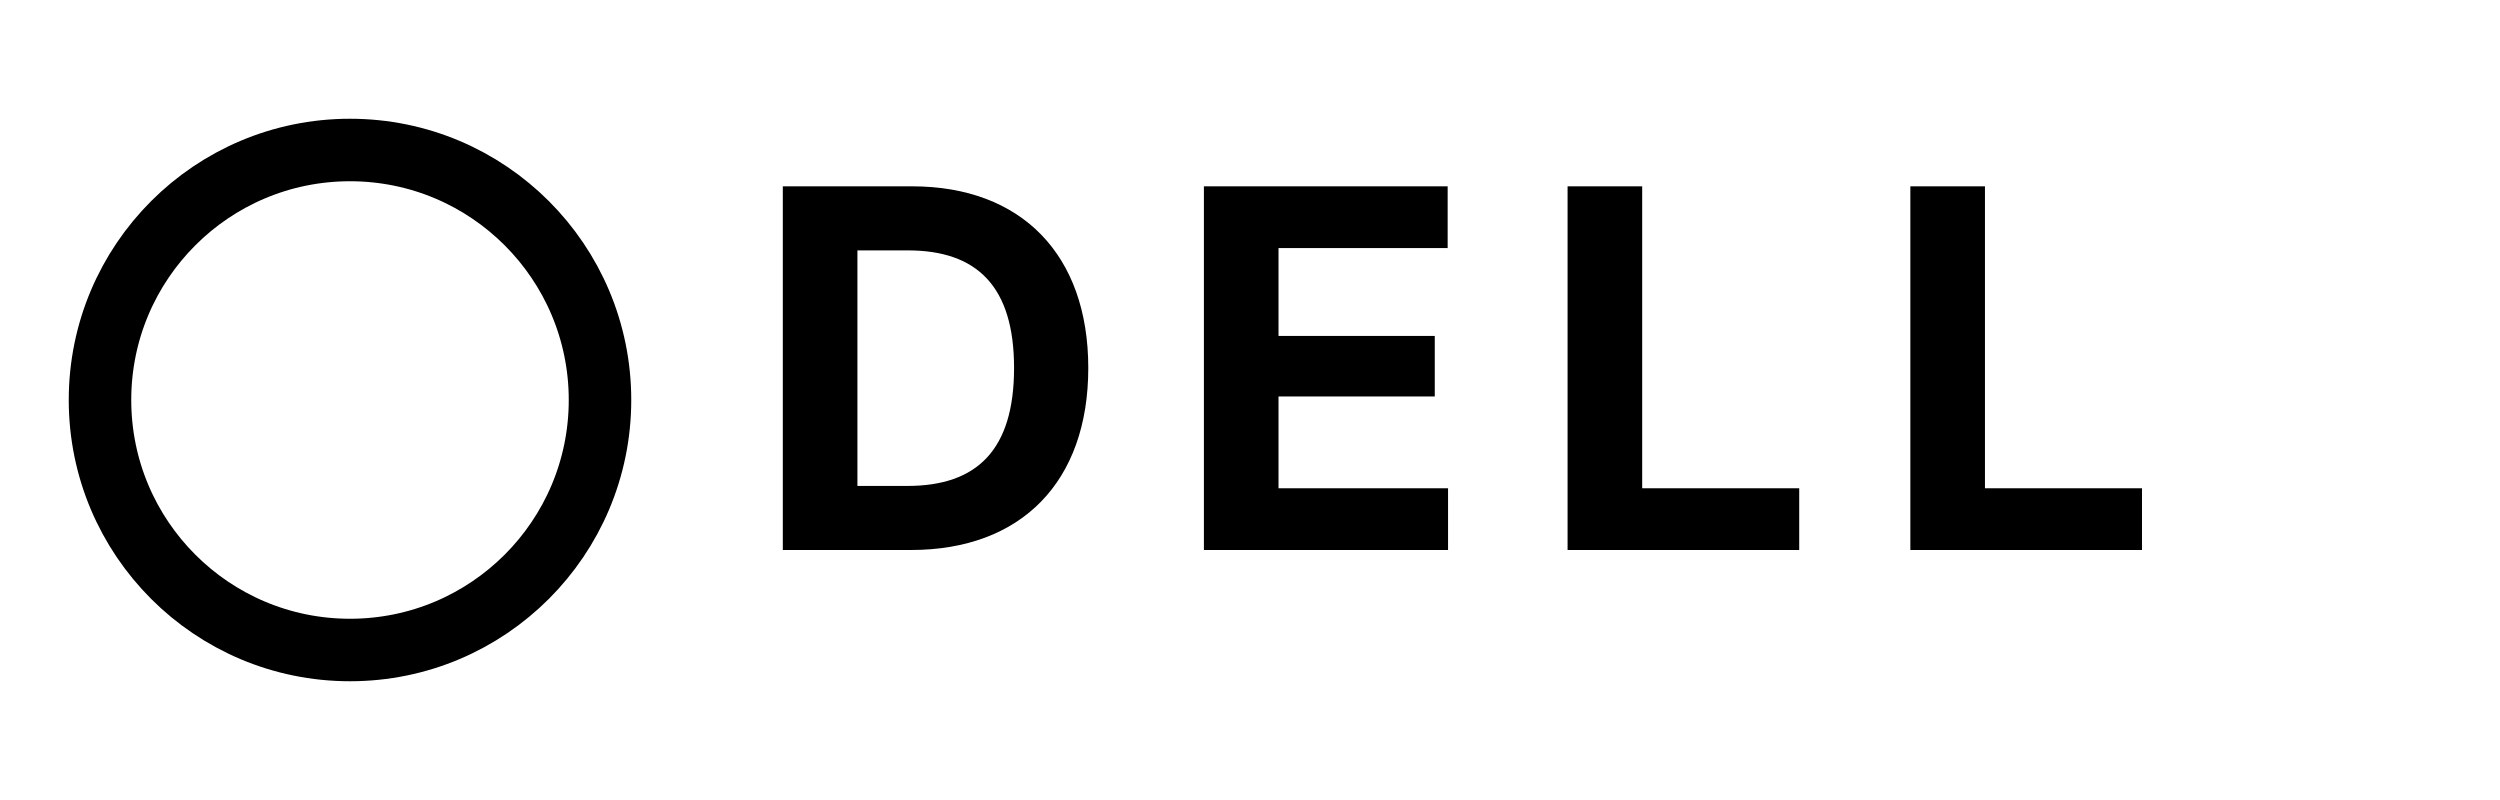
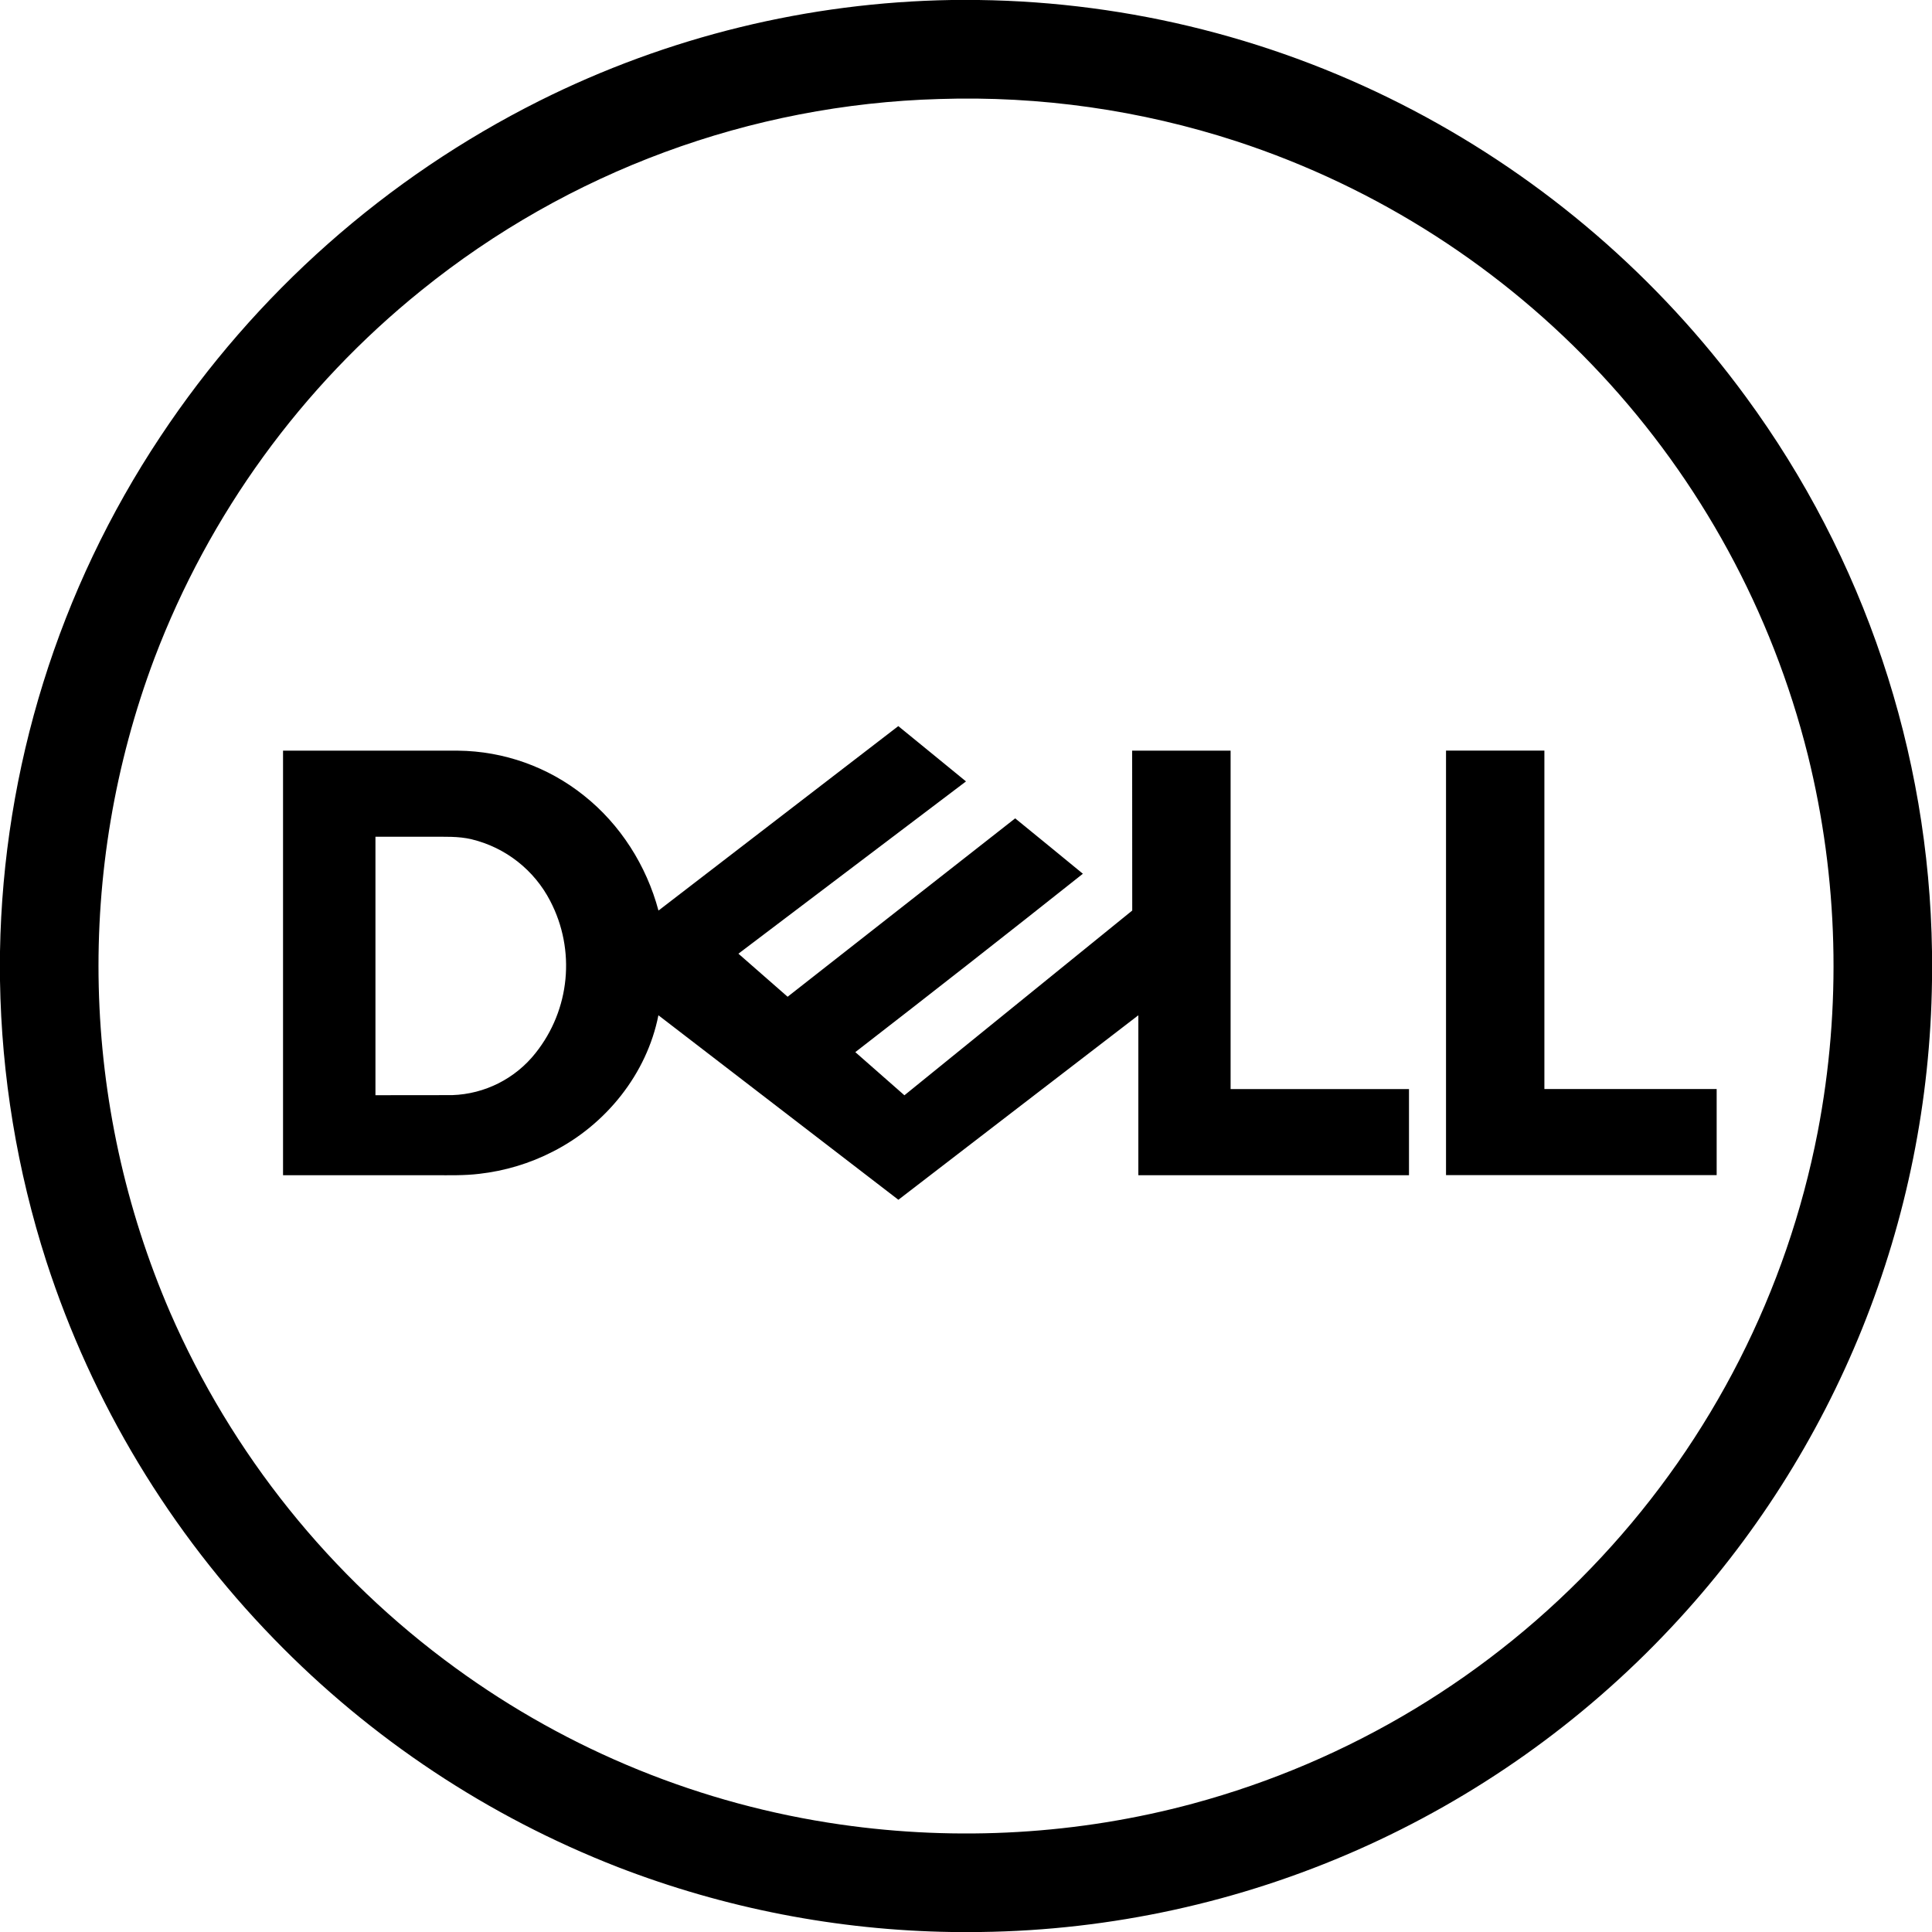
- <svg xmlns="http://www.w3.org/2000/svg" viewBox="0 0 100 32" fill="currentColor" role="img" aria-label="Dell">
-   <circle cx="14" cy="16" r="10" fill="none" stroke="currentColor" stroke-width="2.5" />
-   <text x="30" y="22" font-family="system-ui, -apple-system, sans-serif" font-size="20" font-weight="700" letter-spacing="0.12em">DELL</text>
+ <svg xmlns="http://www.w3.org/2000/svg" viewBox="0 0 24 24" fill="currentColor" role="img" aria-label="Dell">
+   <path d="M17.963 14.6V9.324h1.222v4.204h2.14v1.07h-3.362zm-9.784-3.288l2.98-2.292c.281.228.56.458.841.687l-2.827 2.14.611.535 2.827-2.216c.281.228.56.458.841.688a295.83 295.83 0 0 1-2.827 2.216l.61.536 2.83-2.295-.001-1.986h1.223v4.204h2.216v1.07h-3.362v-1.987c-.995.763-1.987 1.529-2.981 2.292l-2.981-2.292c-.144.729-.653 1.36-1.312 1.694-.285.147-.597.24-.915.276-.183.022-.367.017-.551.017H3.516V9.325H5.69a2.544 2.544 0 0 1 1.563.557c.454.36.778.872.927 1.43m-3.516-.917v3.21l.953-.001a1.377 1.377 0 0 0 1.036-.523 1.74 1.74 0 0 0 .182-1.889 1.494 1.494 0 0 0-.976-.766c-.166-.04-.338-.03-.507-.032h-.688zM11.82 0h.337a11.94 11.94 0 0 1 5.405 1.373 12.101 12.101 0 0 1 4.126 3.557A11.93 11.93 0 0 1 24 11.82v.36a11.963 11.963 0 0 1-3.236 8.033A11.967 11.967 0 0 1 12.182 24h-.361a11.993 11.993 0 0 1-4.145-.806 12.04 12.04 0 0 1-4.274-2.836A12.057 12.057 0 0 1 .576 15.67 12.006 12.006 0 0 1 0 12.181v-.361a11.924 11.924 0 0 1 1.992-6.396 12.211 12.211 0 0 1 4.71-4.172A11.875 11.875 0 0 1 11.82 0m-.153 1.23a10.724 10.724 0 0 0-6.43 2.375 10.78 10.78 0 0 0-3.319 4.573 10.858 10.858 0 0 0 .193 8.12 10.788 10.788 0 0 0 3.546 4.421 10.698 10.698 0 0 0 4.786 1.946c1.456.209 2.955.124 4.376-.26a10.756 10.756 0 0 0 5.075-3.062 10.742 10.742 0 0 0 2.686-5.28 10.915 10.915 0 0 0-.122-4.682 10.77 10.77 0 0 0-7.098-7.626 10.78 10.78 0 0 0-3.693-.525z" />
</svg>
